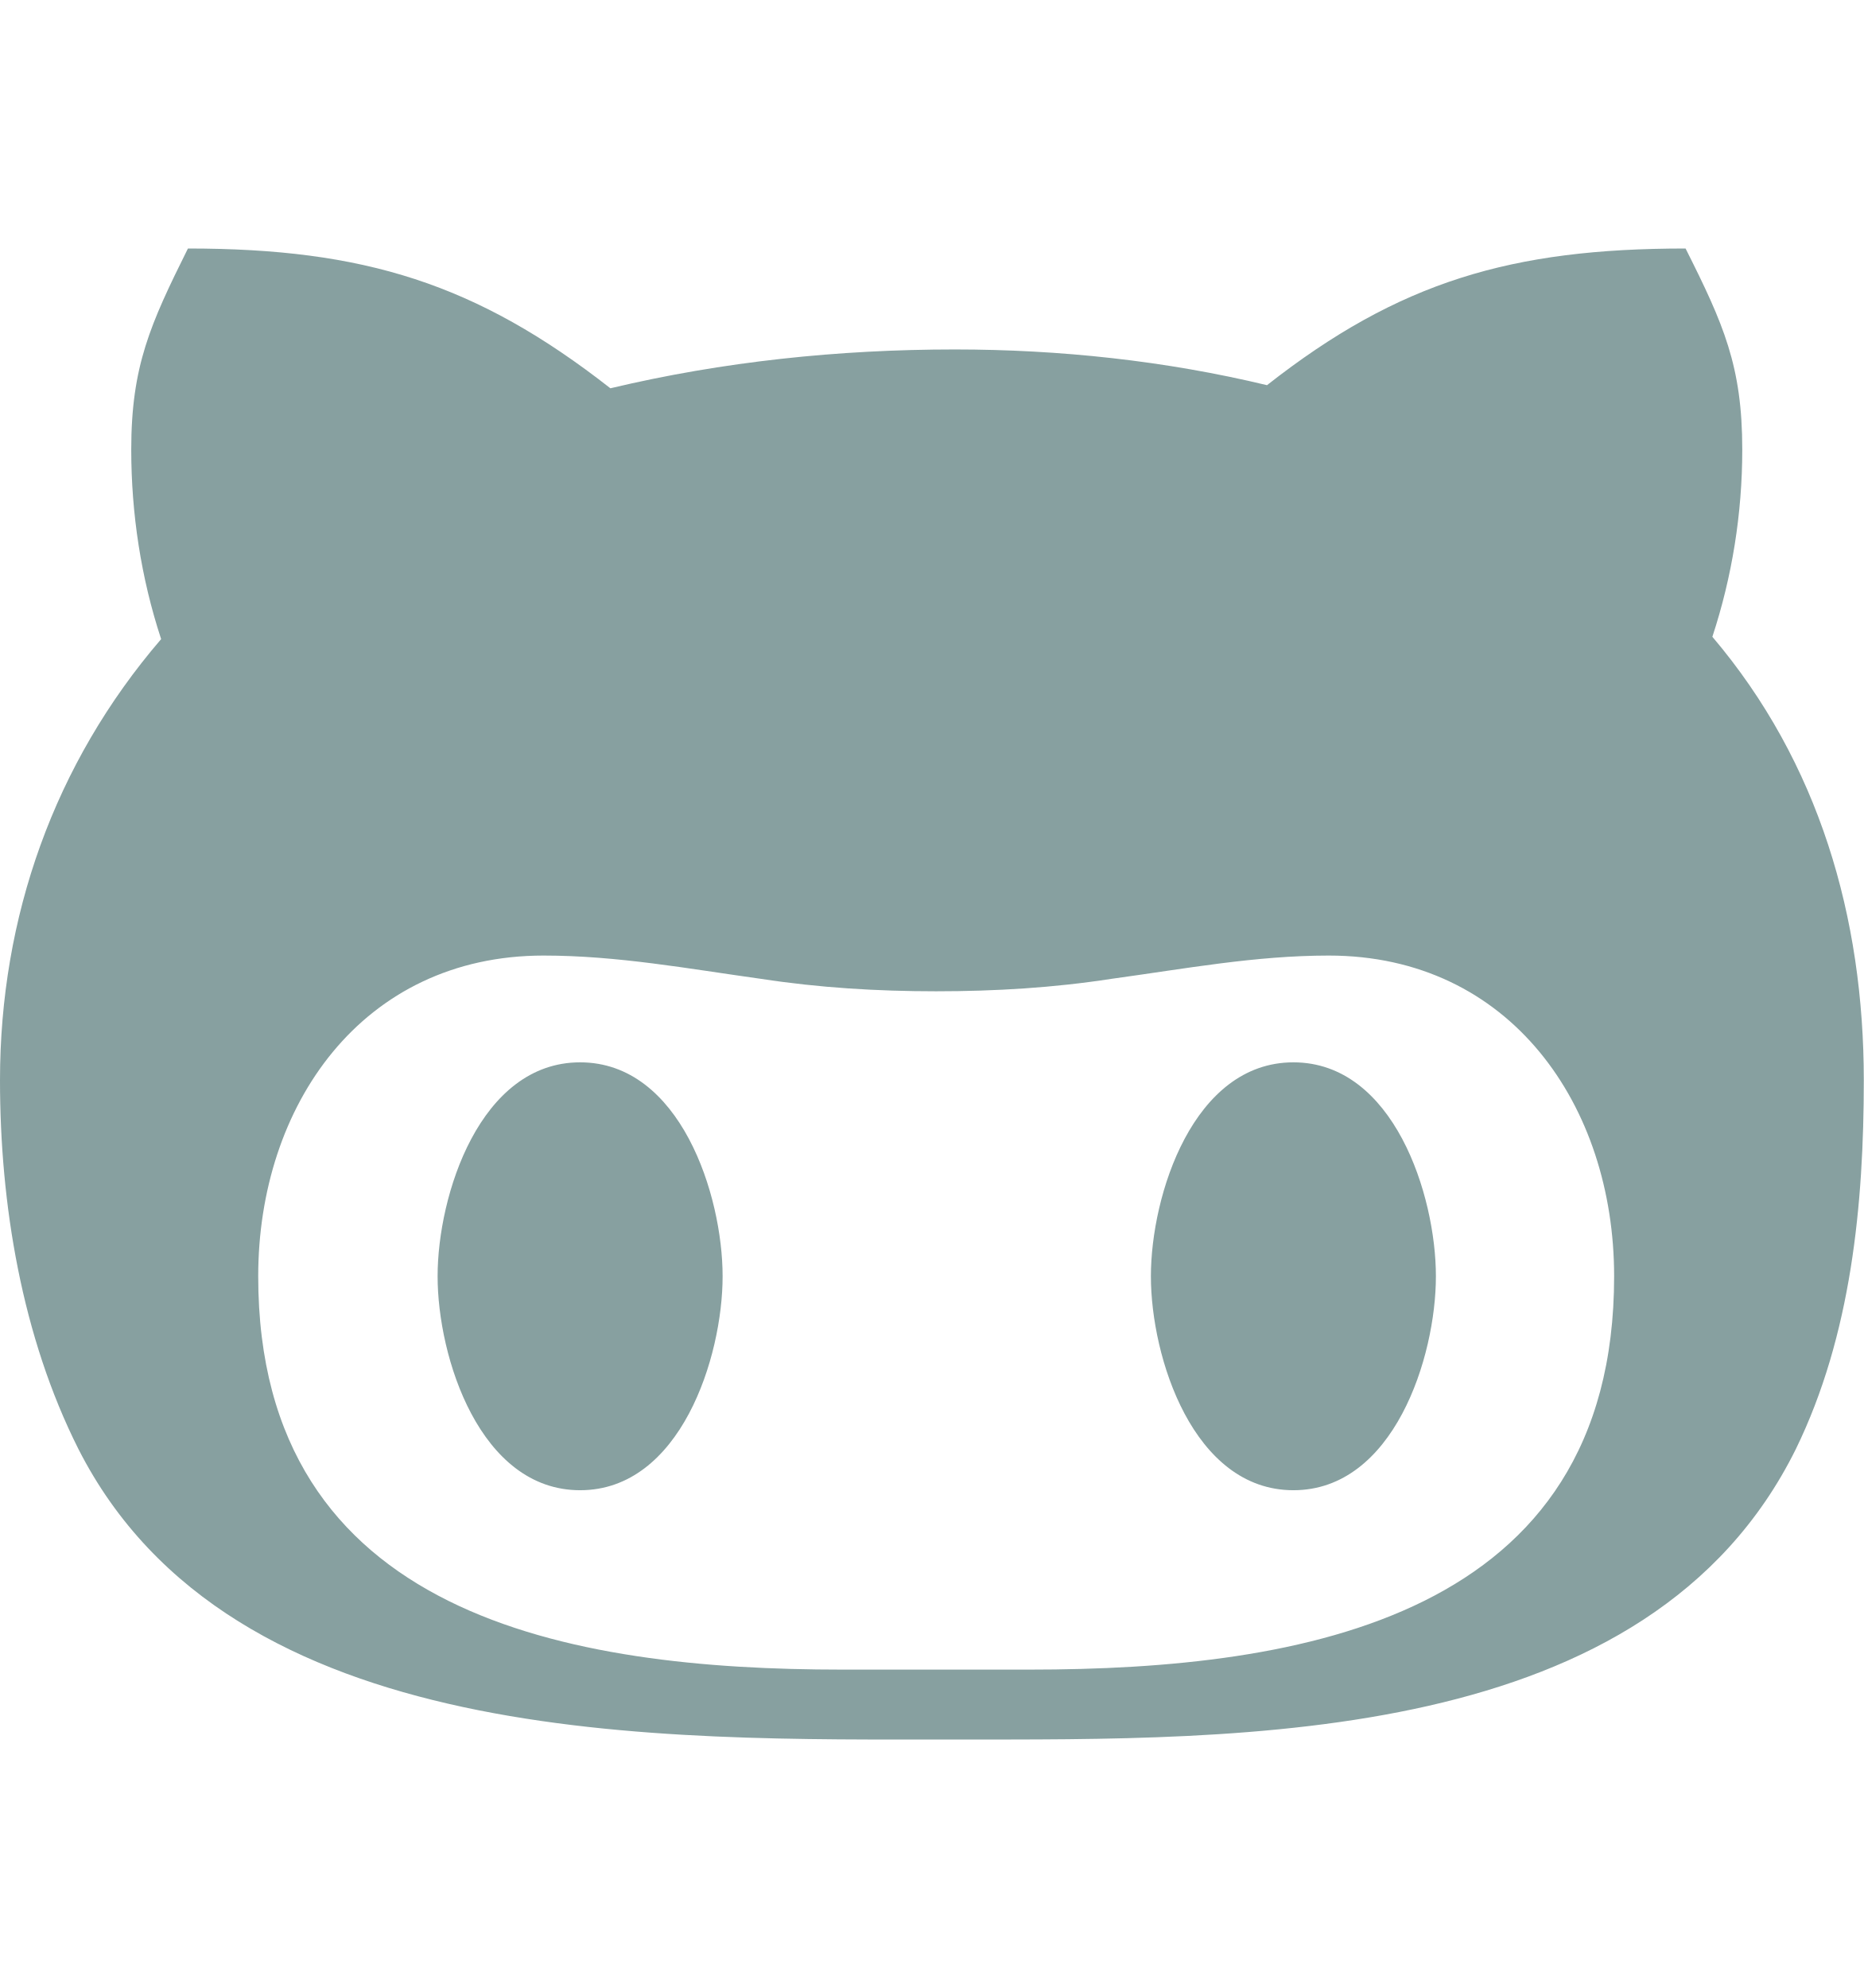
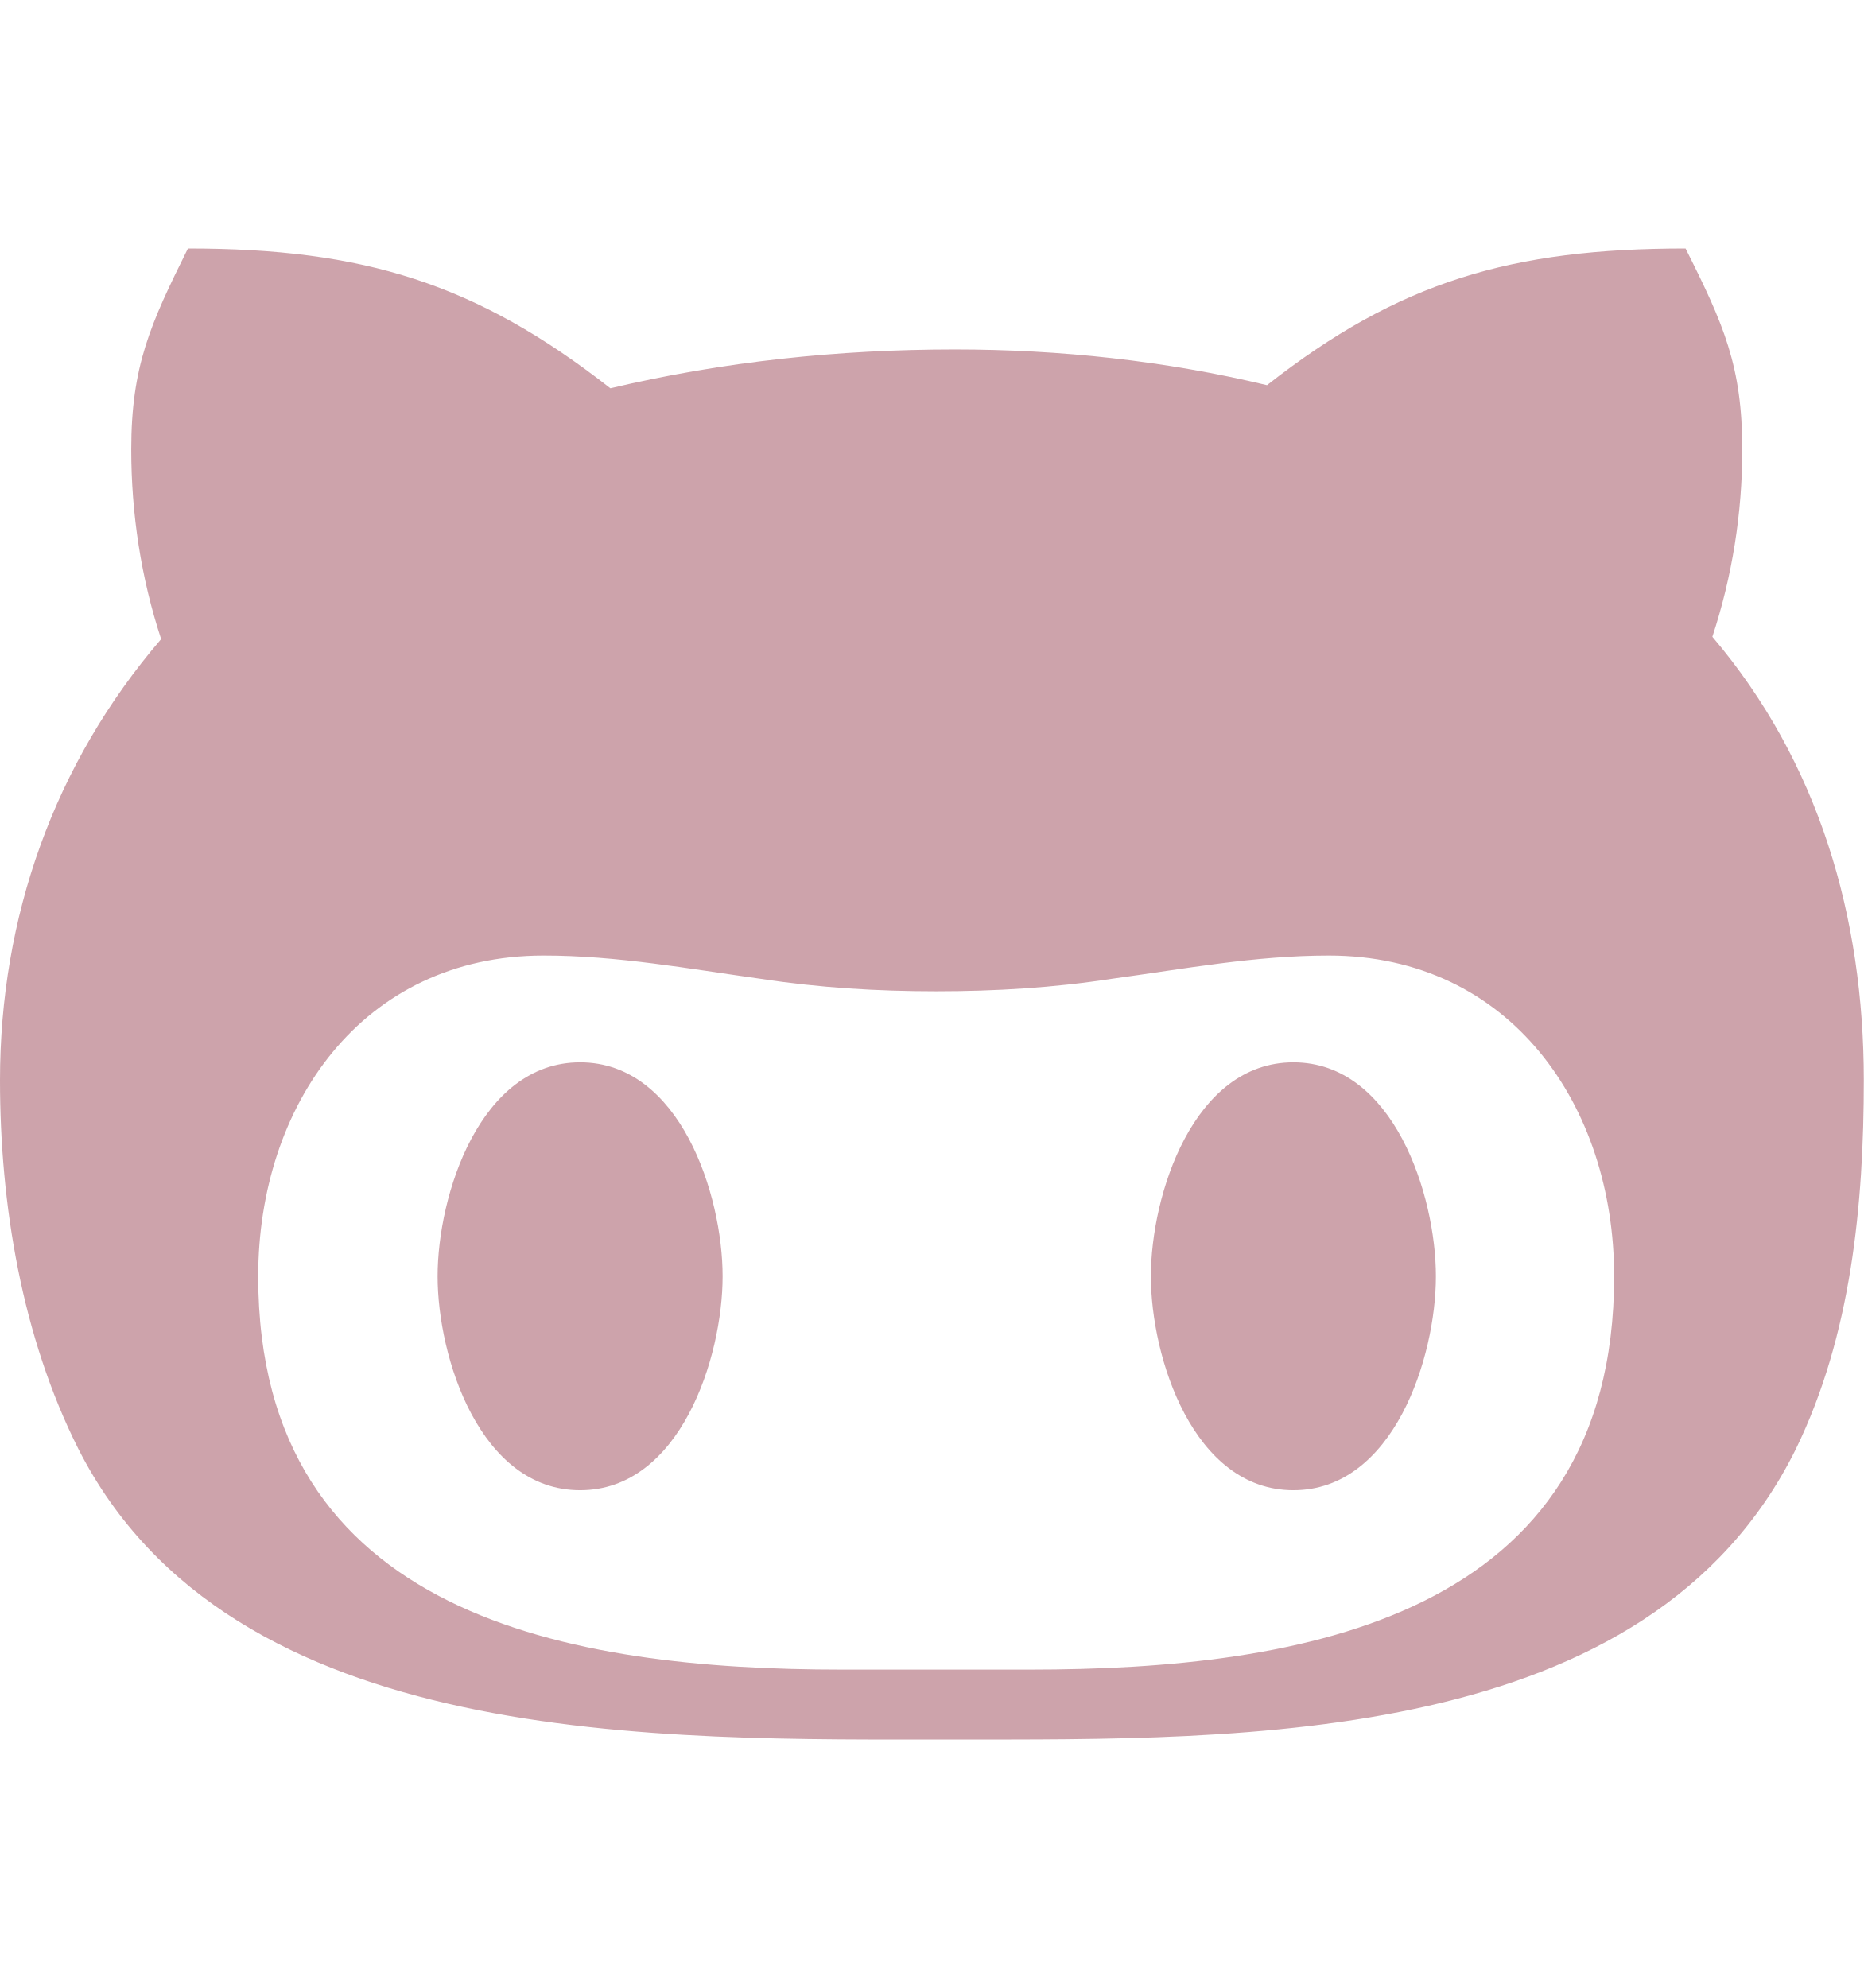
<svg xmlns="http://www.w3.org/2000/svg" aria-hidden="true" focusable="false" data-prefix="fab" data-icon="github-alt" class="svg-inline--fa fa-github-alt fa-w-15" role="img" viewBox="0 0 480 512">
-   <path fill="#87a0a0" d="M186.1 328.7c0 20.9-10.9 55.1-36.7 55.1s-36.7-34.2-36.7-55.1 10.9-55.1 36.7-55.1 36.7 34.2 36.7 55.1zM480 278.2c0 31.9-3.2 65.7-17.5 95-37.9 76.6-142.1 74.8-216.7 74.8-75.8 0-186.2 2.7-225.6-74.8-14.6-29-20.2-63.1-20.2-95 0-41.9 13.9-81.5 41.5-113.6-5.2-15.8-7.7-32.4-7.7-48.8 0-21.5 4.9-32.3 14.6-51.8 45.3 0 74.3 9 108.8 36 29-6.9 58.8-10 88.7-10 27 0 54.2 2.9 80.4 9.2 34-26.7 63-35.2 107.8-35.2 9.8 19.5 14.6 30.3 14.6 51.8 0 16.4-2.6 32.7-7.7 48.2 27.5 32.4 39 72.3 39 114.2zm-64.3 50.5c0-43.9-26.7-82.6-73.5-82.6-18.9 0-37 3.4-56 6-14.9 2.3-29.8 3.2-45.1 3.2-15.2 0-30.1-.9-45.1-3.2-18.7-2.6-37-6-56-6-46.8 0-73.5 38.7-73.5 82.6 0 87.8 80.4 101.3 150.4 101.3h48.2c70.3 0 150.6-13.4 150.6-101.3zm-82.6-55.1c-25.8 0-36.7 34.2-36.7 55.1s10.9 55.1 36.7 55.1 36.7-34.2 36.7-55.1-10.9-55.1-36.7-55.1z" />
+   <path fill="#a65b698e" d="M186.1 328.7c0 20.9-10.9 55.1-36.7 55.1s-36.7-34.2-36.7-55.1 10.9-55.1 36.7-55.1 36.7 34.2 36.7 55.1zM480 278.2c0 31.9-3.2 65.7-17.5 95-37.9 76.6-142.1 74.8-216.7 74.8-75.8 0-186.2 2.7-225.6-74.8-14.6-29-20.2-63.1-20.2-95 0-41.9 13.9-81.5 41.5-113.6-5.2-15.8-7.7-32.4-7.7-48.8 0-21.5 4.9-32.3 14.6-51.8 45.3 0 74.3 9 108.8 36 29-6.9 58.8-10 88.7-10 27 0 54.2 2.9 80.4 9.2 34-26.7 63-35.2 107.8-35.2 9.8 19.5 14.6 30.3 14.6 51.8 0 16.4-2.6 32.7-7.7 48.2 27.5 32.4 39 72.3 39 114.2zm-64.3 50.5c0-43.9-26.7-82.6-73.5-82.6-18.9 0-37 3.4-56 6-14.9 2.3-29.8 3.2-45.1 3.2-15.2 0-30.1-.9-45.1-3.2-18.7-2.6-37-6-56-6-46.8 0-73.5 38.7-73.5 82.6 0 87.8 80.4 101.3 150.4 101.3h48.2c70.3 0 150.6-13.4 150.6-101.3zm-82.6-55.1c-25.8 0-36.7 34.2-36.7 55.1s10.9 55.1 36.7 55.1 36.7-34.2 36.7-55.1-10.9-55.1-36.7-55.1z" />
</svg>
